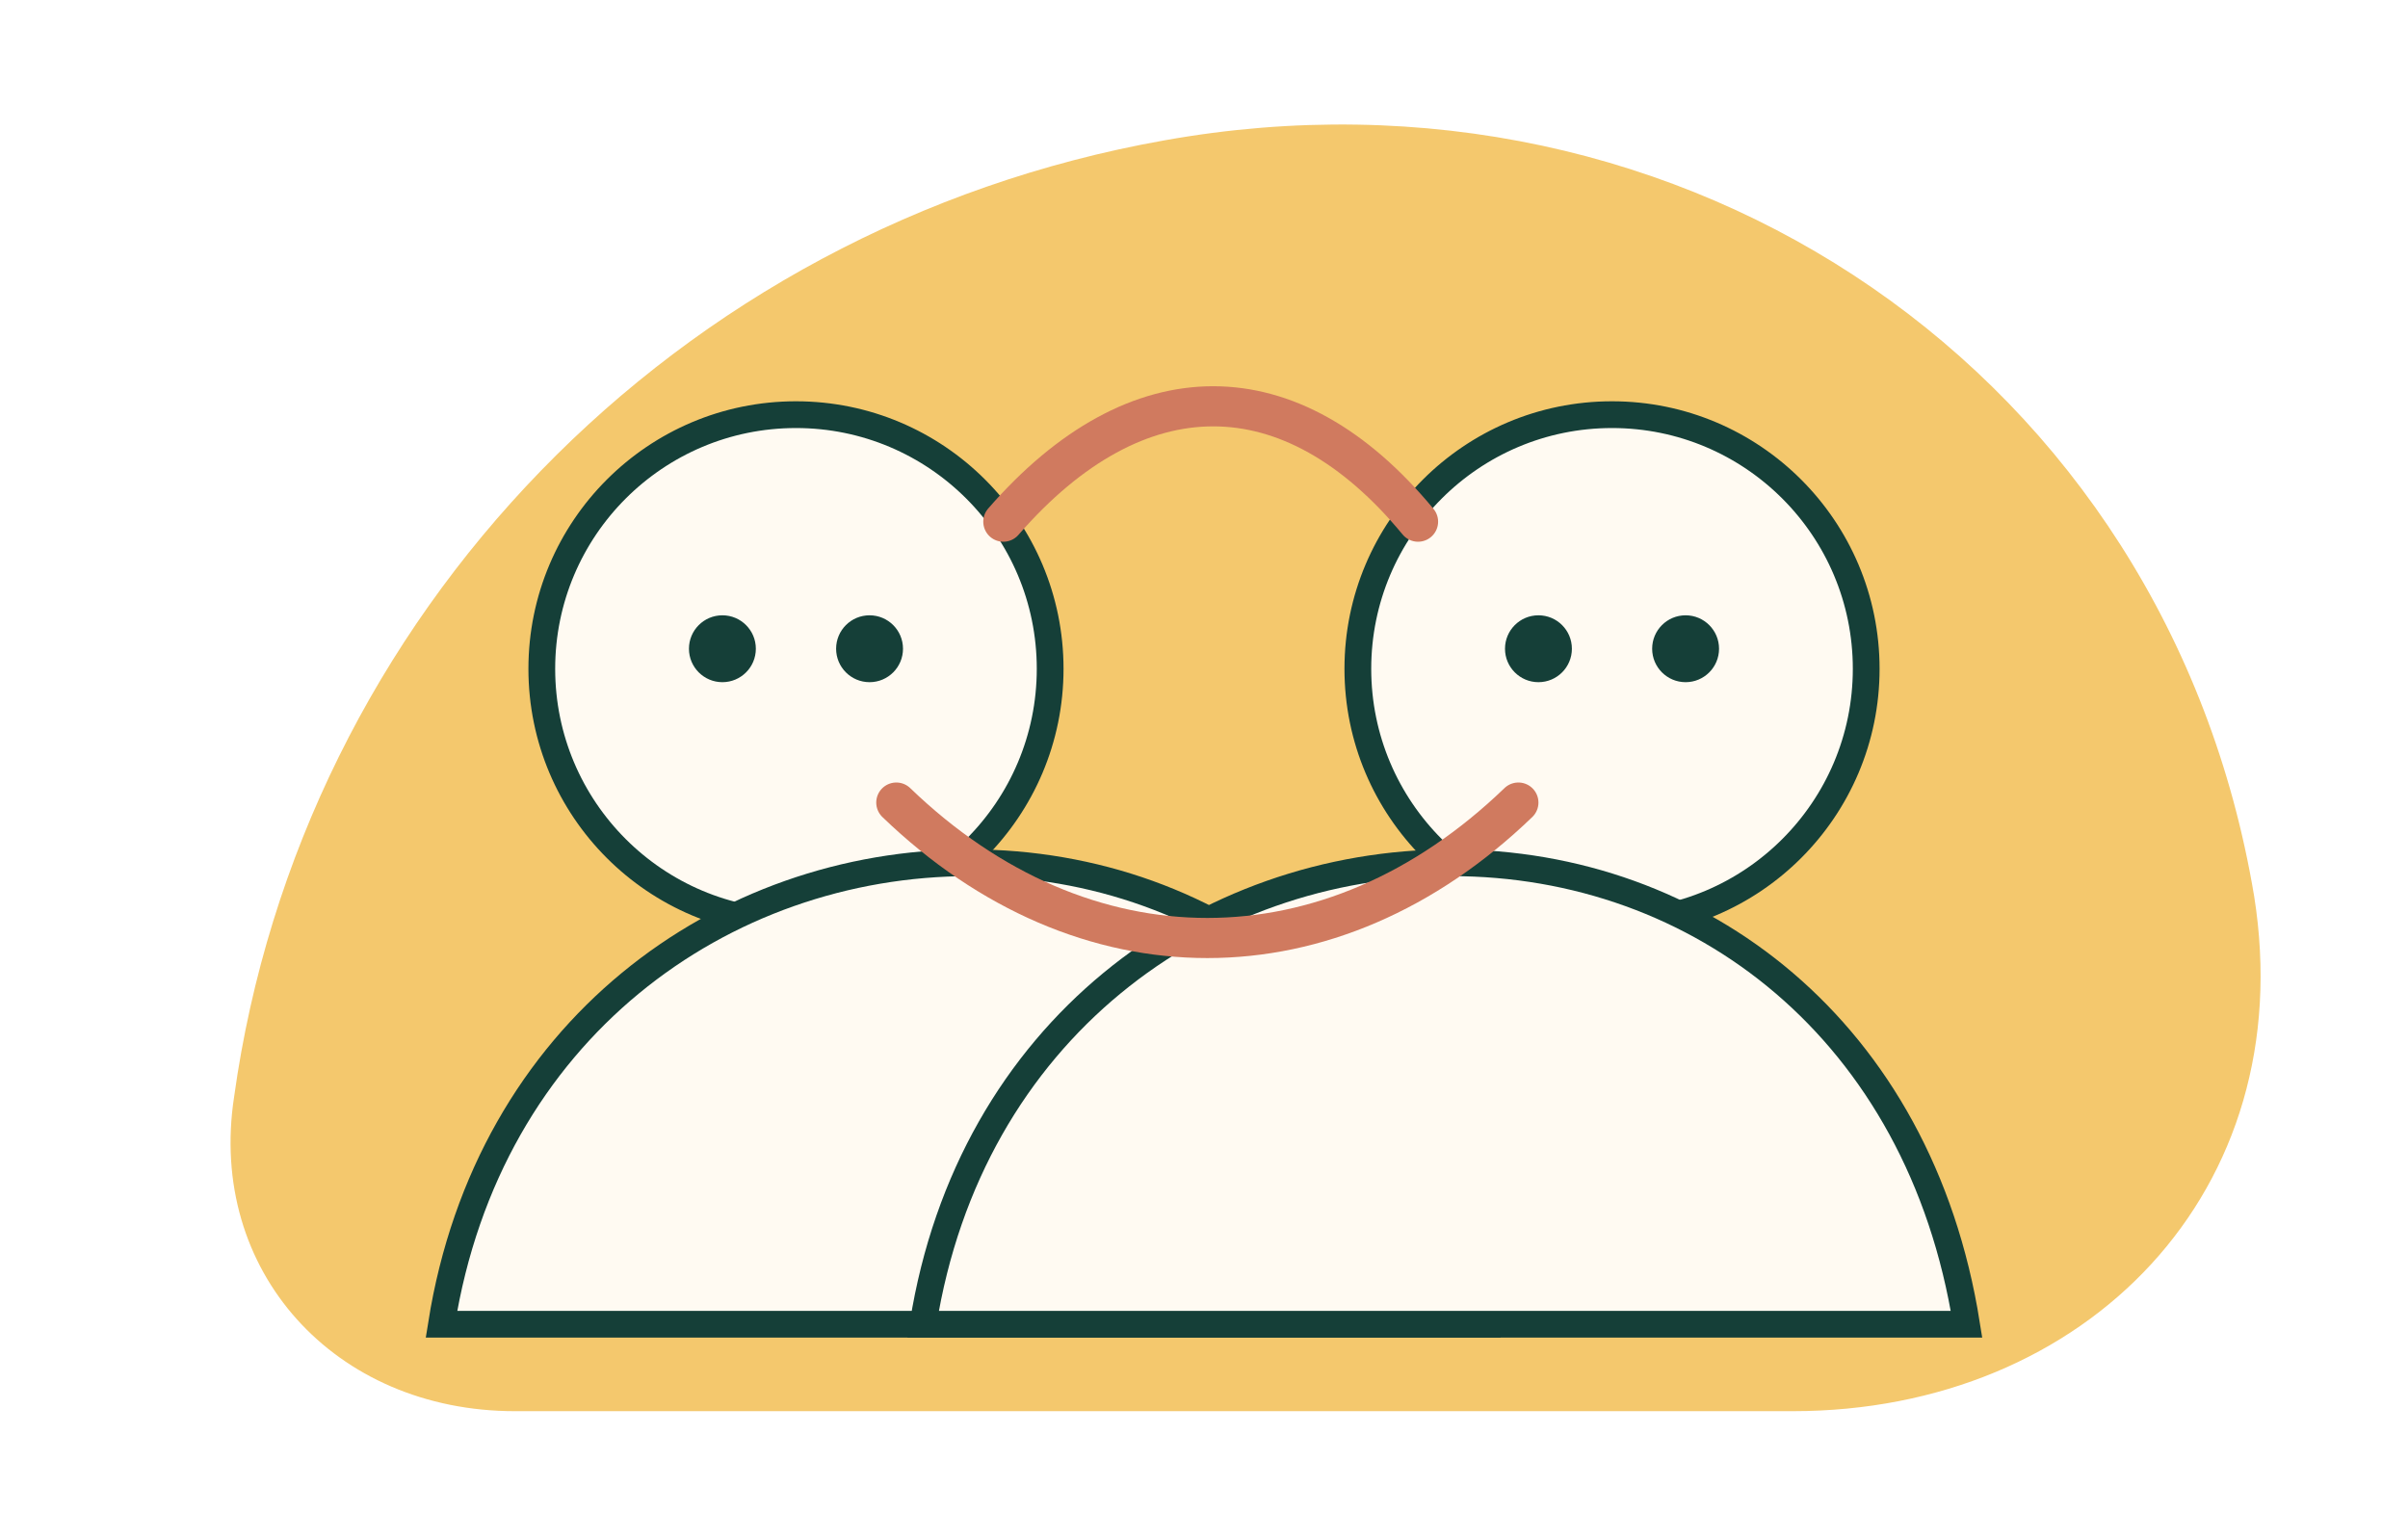
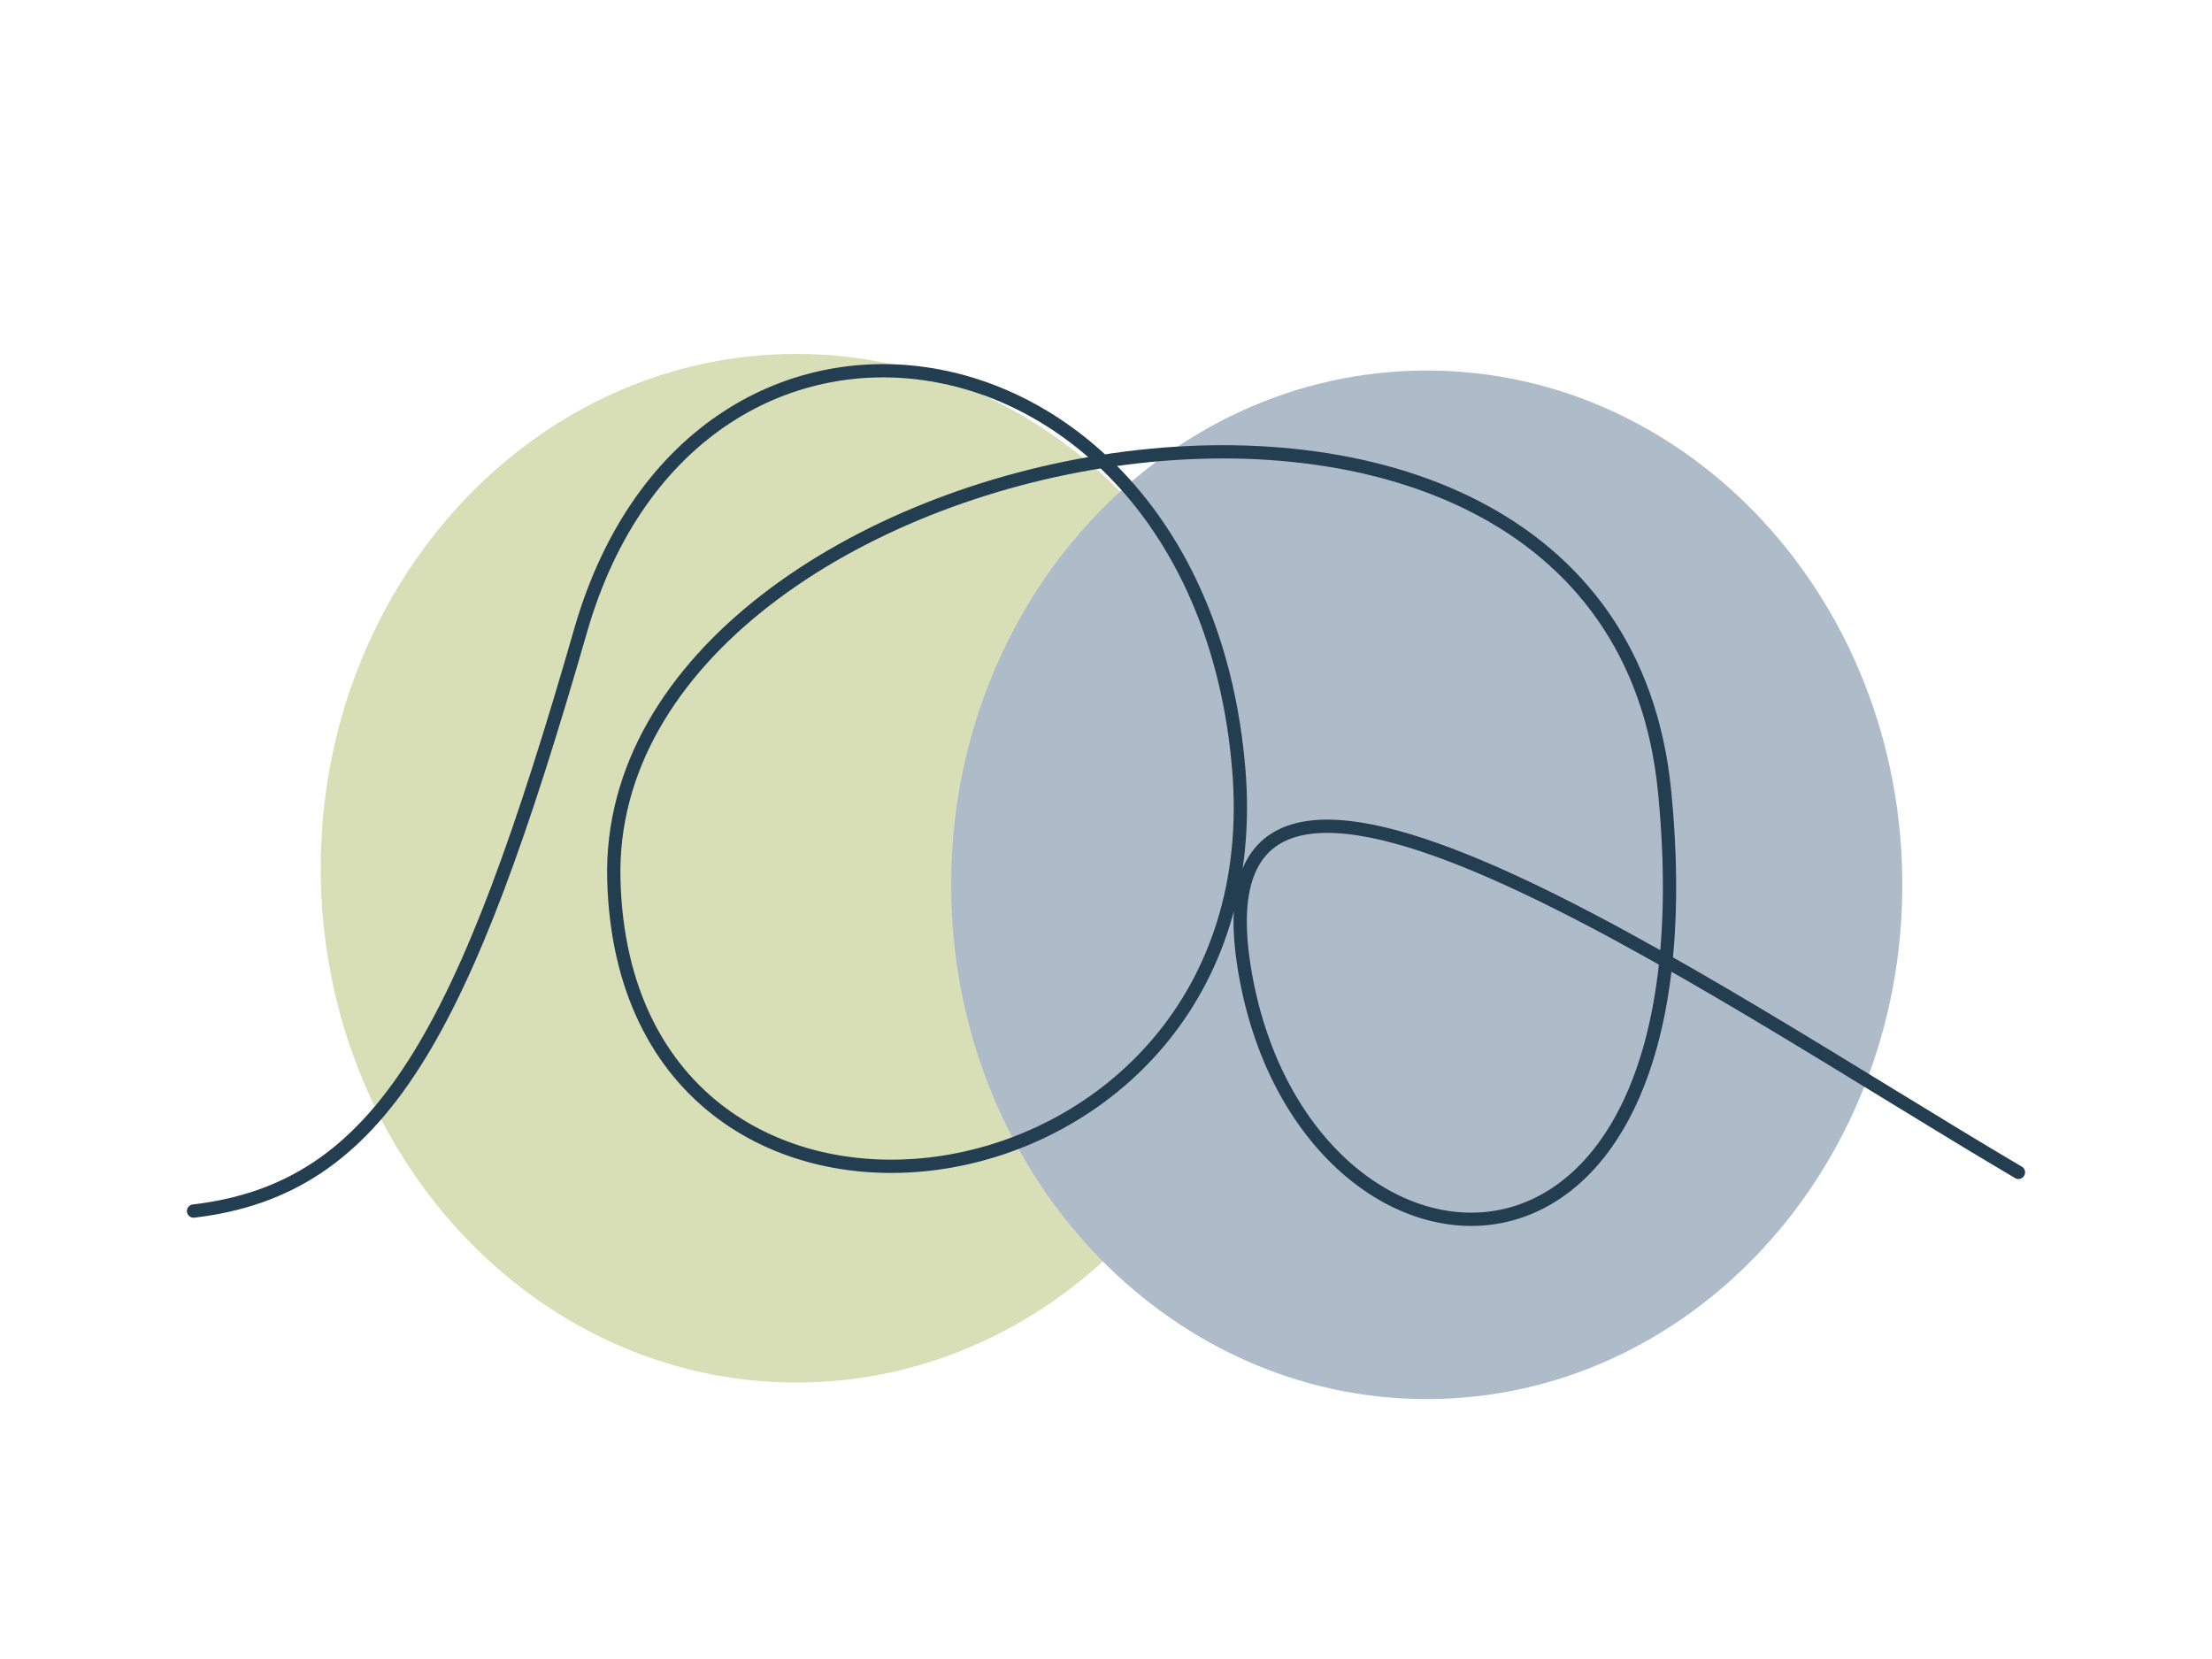
- <svg xmlns="http://www.w3.org/2000/svg" viewBox="0 0 360 230" role="img" aria-label="Cooperare și încredere pentru școlari">
-   <path fill="#f4c86d" d="M35 164c10-72 66-130 139-143 78-14 150 35 163 113 7 44-25 77-69 77H77c-27 0-46-21-42-47Z" />
-   <g fill="#fffaf2" stroke="#153f38" stroke-width="4">
-     <circle cx="119" cy="100" r="38" />
-     <circle cx="241" cy="100" r="38" />
-     <path d="M66 198c7-44 42-69 79-69s70 25 77 69H66Z" />
-     <path d="M138 198c7-44 42-69 79-69s70 25 77 69H138Z" />
-   </g>
-   <path fill="none" stroke="#d07a5f" stroke-linecap="round" stroke-width="6" d="M150 78c20-23 43-23 62 0m-78 42c28 27 65 27 93 0" />
-   <circle cx="108" cy="97" r="5" fill="#153f38" />
-   <circle cx="130" cy="97" r="5" fill="#153f38" />
-   <circle cx="230" cy="97" r="5" fill="#153f38" />
-   <circle cx="252" cy="97" r="5" fill="#153f38" />
+ <svg xmlns="http://www.w3.org/2000/svg" viewBox="0 0 400 300" fill="none">
+   <ellipse cx="144" cy="157" rx="86" ry="93" fill="#d8deb6" />
+   <ellipse cx="258" cy="160" rx="86" ry="93" fill="#aebcc9" />
+   <path stroke="#243e51" stroke-width="2.4" stroke-linecap="round" stroke-linejoin="round" d="M35 219C69 215 84 187 105 114S217 56 224 139 113 239 111 159 291 42 301 143 235 237 225 175 309 179 365 212" />
</svg>
